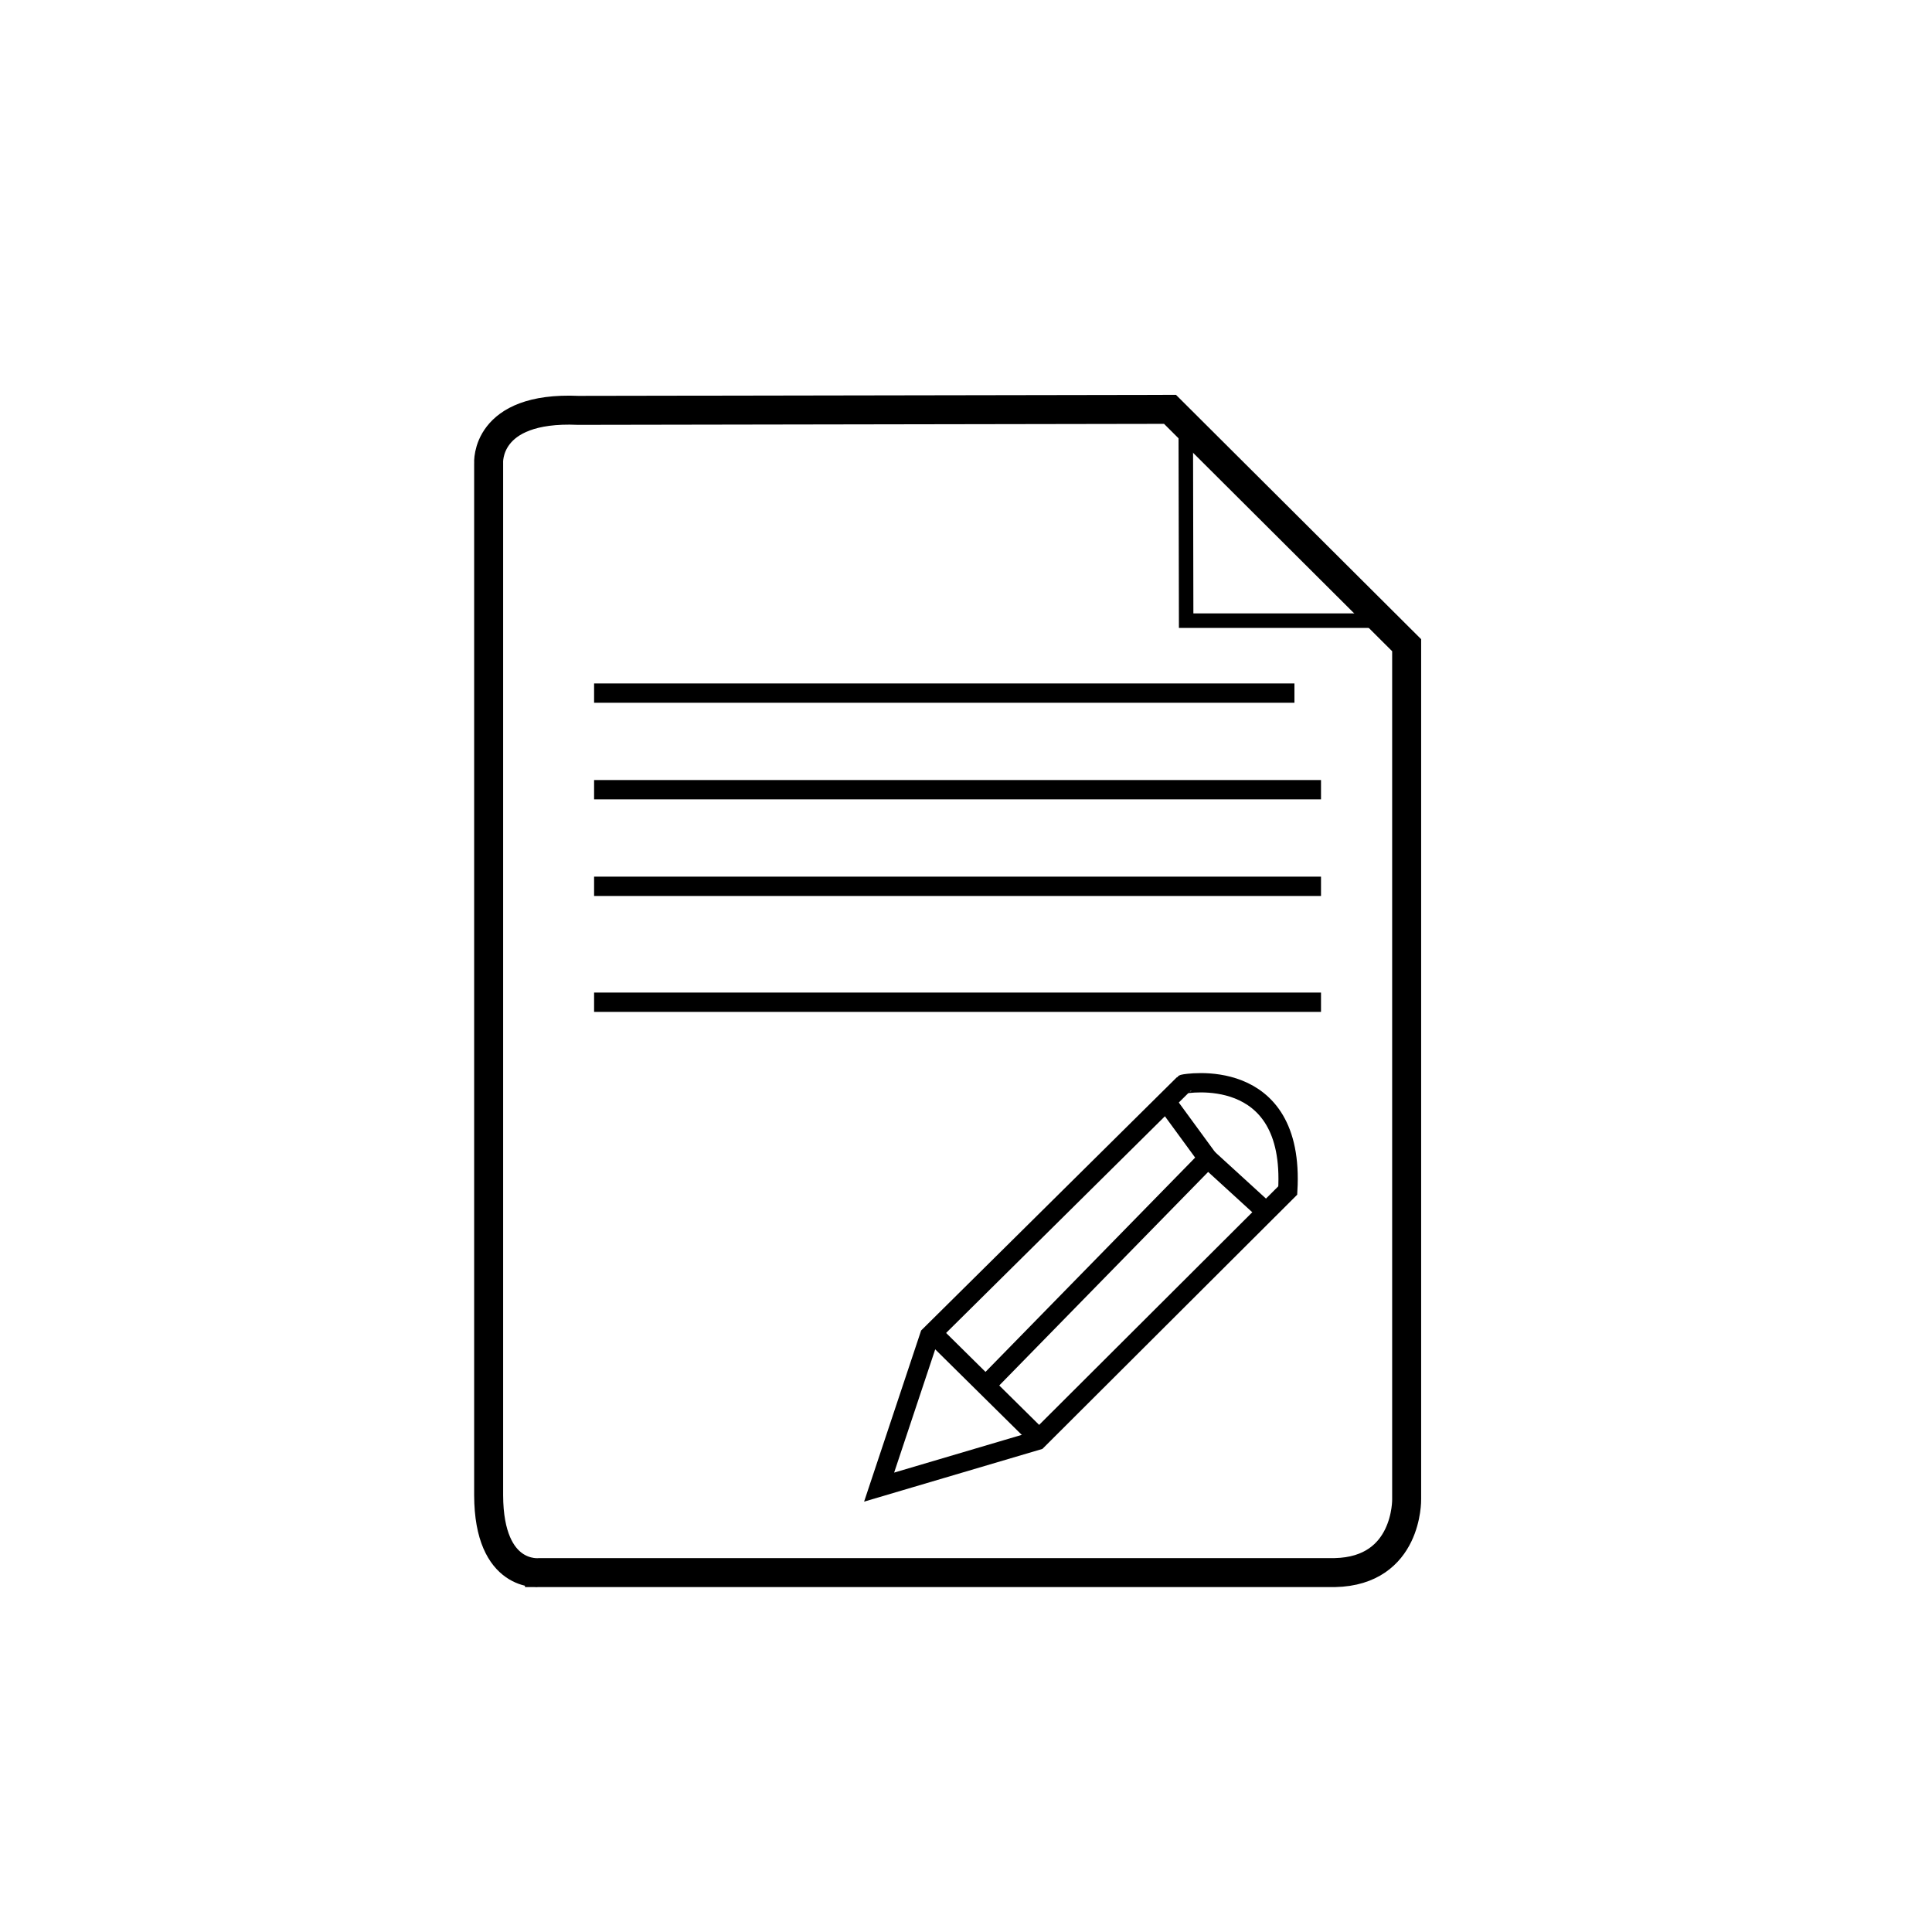
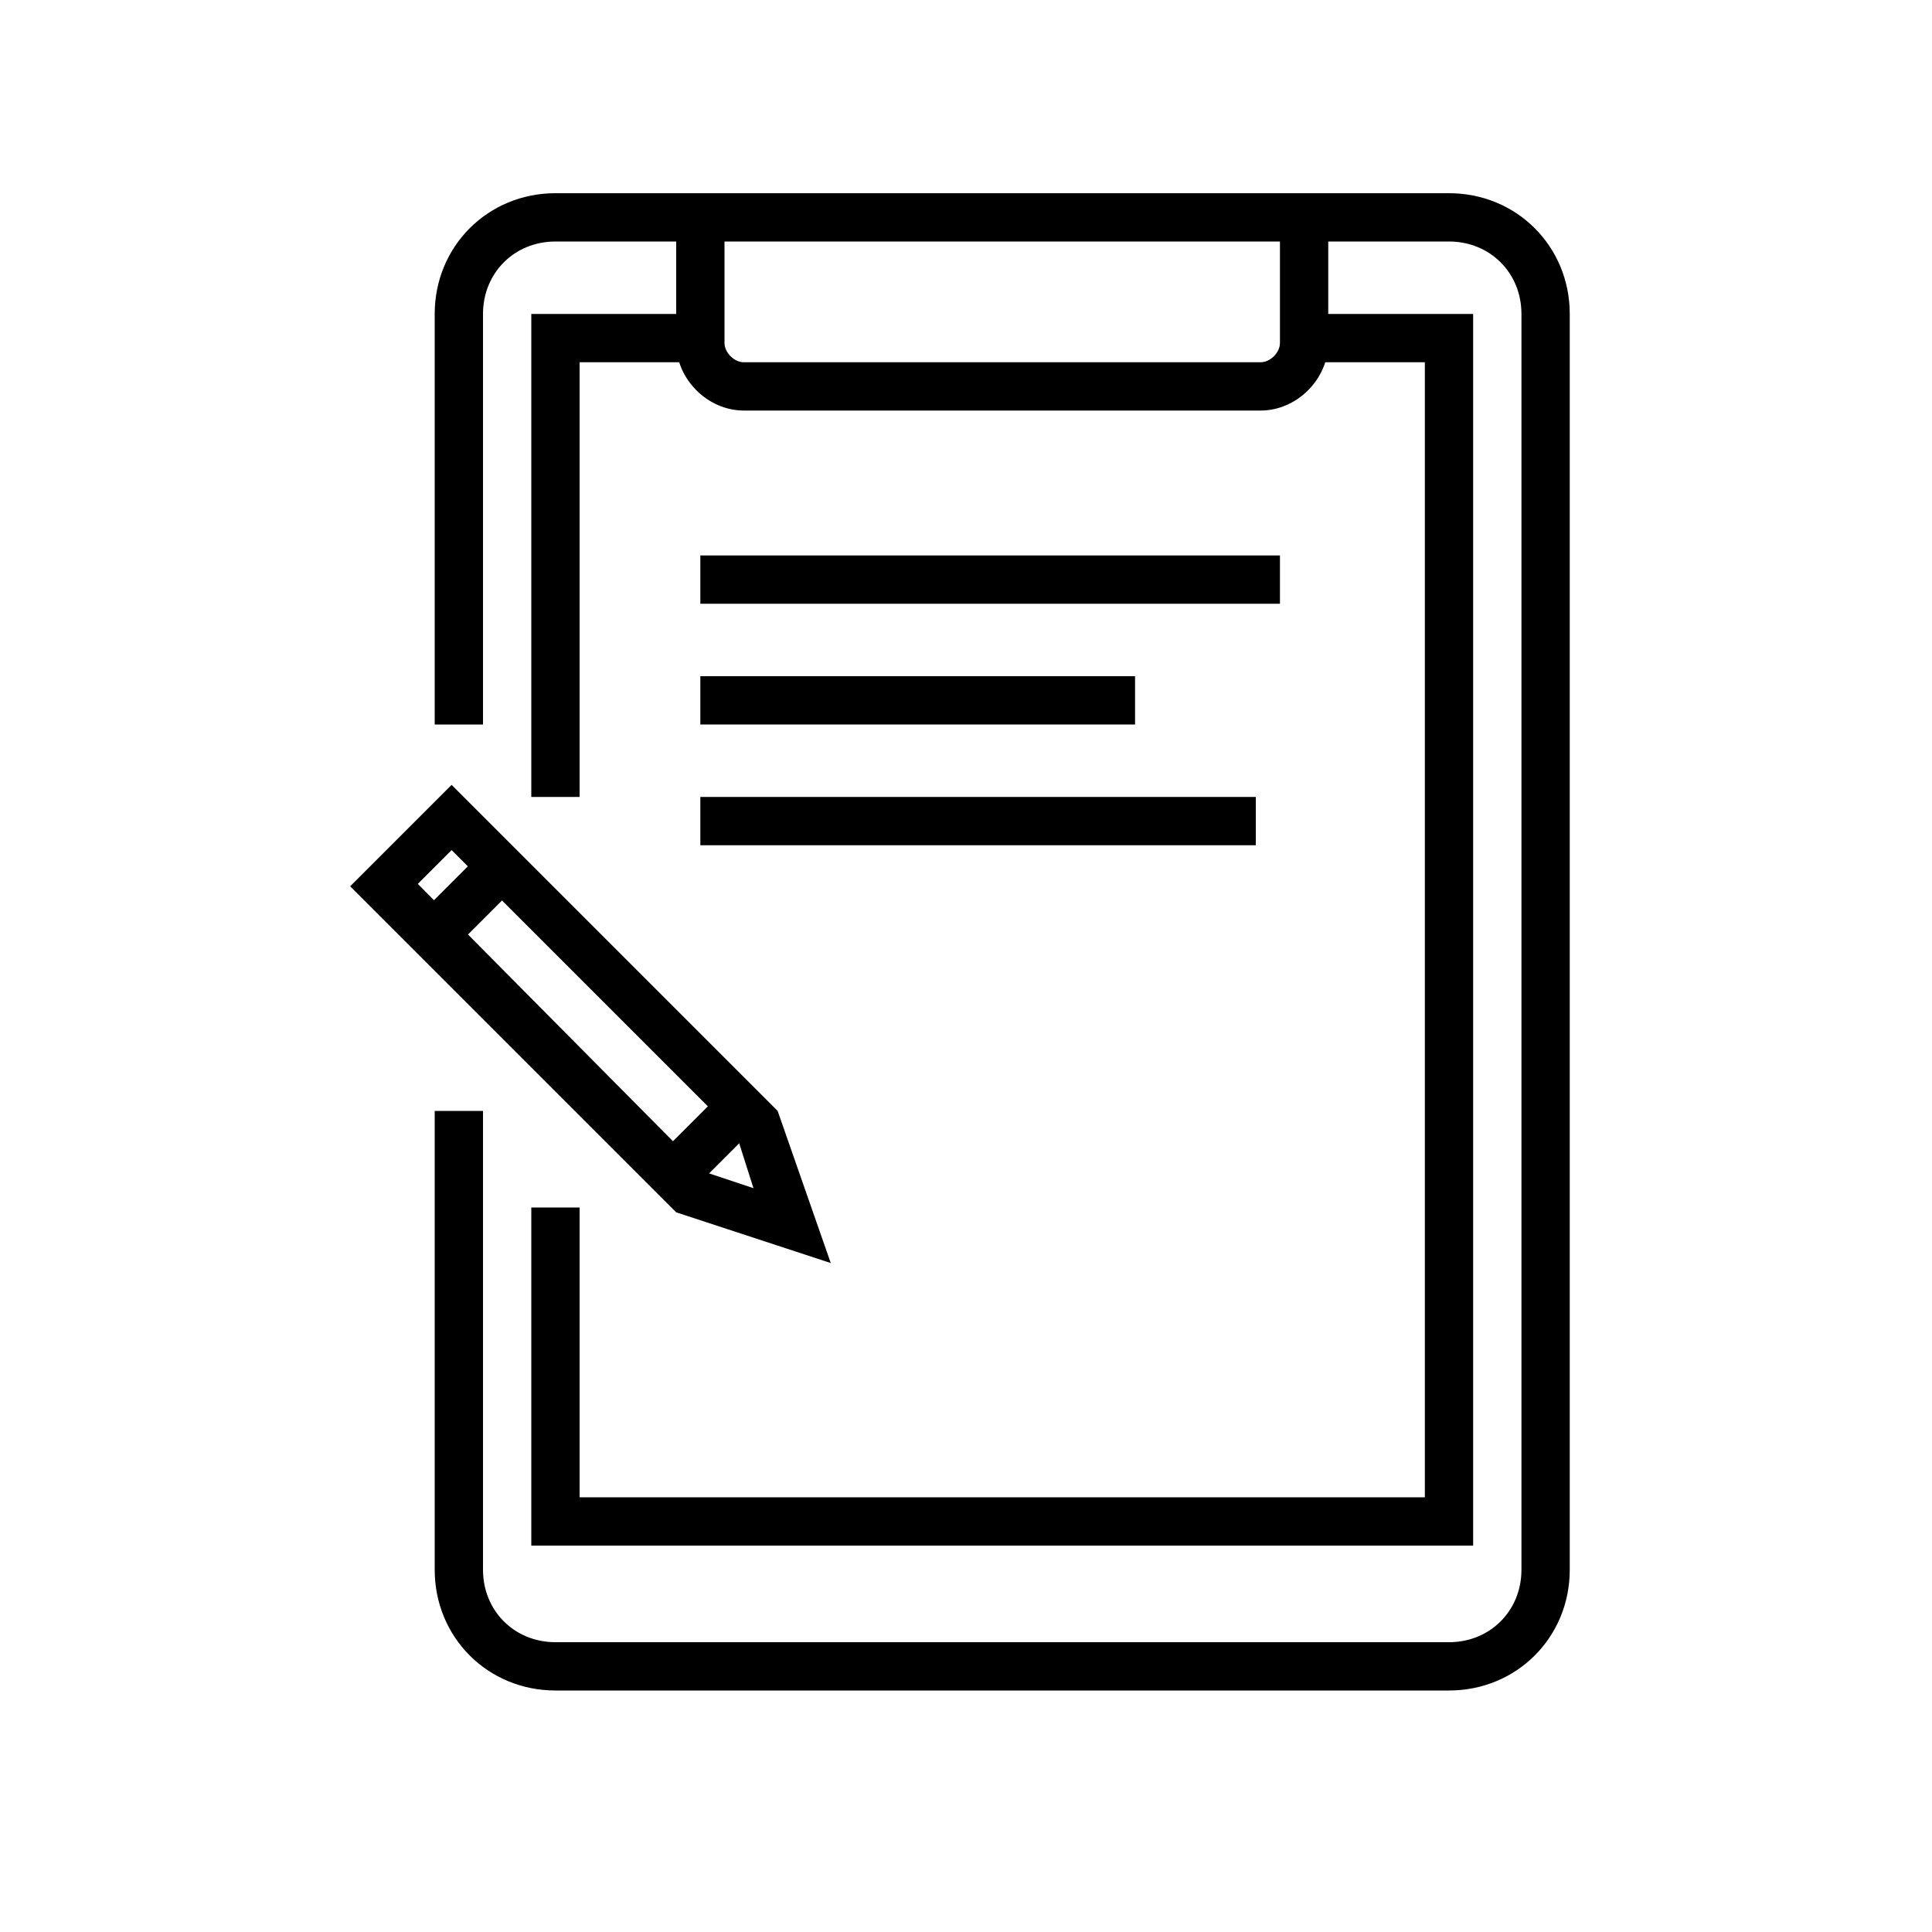
- <svg xmlns="http://www.w3.org/2000/svg" version="1.1" x="0px" y="0px" viewBox="0 0 100 100" enable-background="new 0 0 100 100" xml:space="preserve">
-   <path fill="none" stroke="#000000" d="M66.654,61.62L53.691,74.552l-8.188,2.421l2.611-7.836l13.156-13.027  C61.271,56.109,67.036,55.025,66.654,61.62z" />
-   <line fill="none" stroke="#000000" x1="53.723" y1="74.393" x2="48.116" y2="68.852" />
-   <path fill="none" stroke="#000000" d="M77.375,33.313" />
-   <polyline fill="none" stroke="#000000" points="60.359,57.018 62.514,59.964 51.016,71.717 " />
-   <line fill="none" stroke="#000000" x1="65.507" y1="62.698" x2="62.514" y2="59.964" />
-   <line fill="none" stroke="#000000" x1="30.75" y1="40.875" x2="68.375" y2="40.875" />
-   <line fill="none" stroke="#000000" x1="30.75" y1="45.875" x2="68.375" y2="45.875" />
-   <line fill="none" stroke="#000000" x1="30.75" y1="51.875" x2="68.375" y2="51.875" />
-   <line fill="none" stroke="#000000" x1="30.75" y1="35.875" x2="67" y2="35.875" />
-   <path fill="none" stroke="#000000" stroke-width="1.5" d="M25.292,77.395V23.978c0,0-0.213-2.951,4.635-2.738l30.633-0.052  l12.248,12.208v44.208c0,0,0.078,3.713-3.715,3.793H27.927C27.927,81.396,25.306,81.728,25.292,77.395z" />
-   <polygon fill="none" stroke="#000000" stroke-width="0.75" points="71.604,32.125 61.395,32.125 61.375,21.959 " />
+ <svg xmlns="http://www.w3.org/2000/svg" version="1.1" x="0px" y="0px" viewBox="0 0 80 80" enable-background="new 0 0 80 80" xml:space="preserve">
+   <g>
+     <g>
+       <g>
+         <path fill="#000000" d="M60,70H23c-2.8,0-5-2.2-5-5V46h2v19c0,1.7,1.3,3,3,3h37c1.7,0,3-1.3,3-3V13c0-1.7-1.3-3-3-3H23     c-1.7,0-3,1.3-3,3v17h-2V13c0-2.8,2.2-5,5-5h37c2.8,0,5,2.2,5,5v52C65,67.8,62.8,70,60,70z" />
+       </g>
+       <g>
+         <path fill="#000000" d="M52.2,17H30.8c-1.5,0-2.8-1.3-2.8-2.8V9h2v5.2c0,0.4,0.4,0.8,0.8,0.8h21.4c0.4,0,0.8-0.4,0.8-0.8V9h2v5.2     C55,15.7,53.7,17,52.2,17z" />
+       </g>
+       <g>
+         <polygon fill="#000000" points="61,64 22,64 22,50 24,50 24,62 59,62 59,15 54,15 54,13 61,13    " />
+       </g>
+       <g>
+         <polygon fill="#000000" points="24,33 22,33 22,13 29,13 29,15 24,15    " />
+       </g>
+     </g>
+     <g>
+       <g>
+         <path fill="#000000" d="M34.4,52.3L28,50.2L14.5,36.7l4.2-4.2L32.2,46L34.4,52.3z M29.1,48.5l2.1,0.7L30.5,47L18.7,35.2l-1.4,1.4     L29.1,48.5z" />
+       </g>
+       <g>
+         <rect x="18.7" y="35.5" transform="matrix(0.7071 0.7071 -0.7071 0.7071 31.9095 -3.1087)" fill="#000000" width="2" height="3" />
+       </g>
+       <g>
+         <rect x="28.3" y="45.2" transform="matrix(0.7071 0.7071 -0.7071 0.7071 41.9554 -6.8556)" fill="#000000" width="2" height="4" />
+       </g>
+     </g>
+     <g>
+       <rect x="29" y="23" fill="#000000" width="24" height="2" />
+     </g>
+     <g>
+       <rect x="29" y="28" fill="#000000" width="18" height="2" />
+     </g>
+     <g>
+       <rect x="29" y="33" fill="#000000" width="23" height="2" />
+     </g>
+   </g>
</svg>
